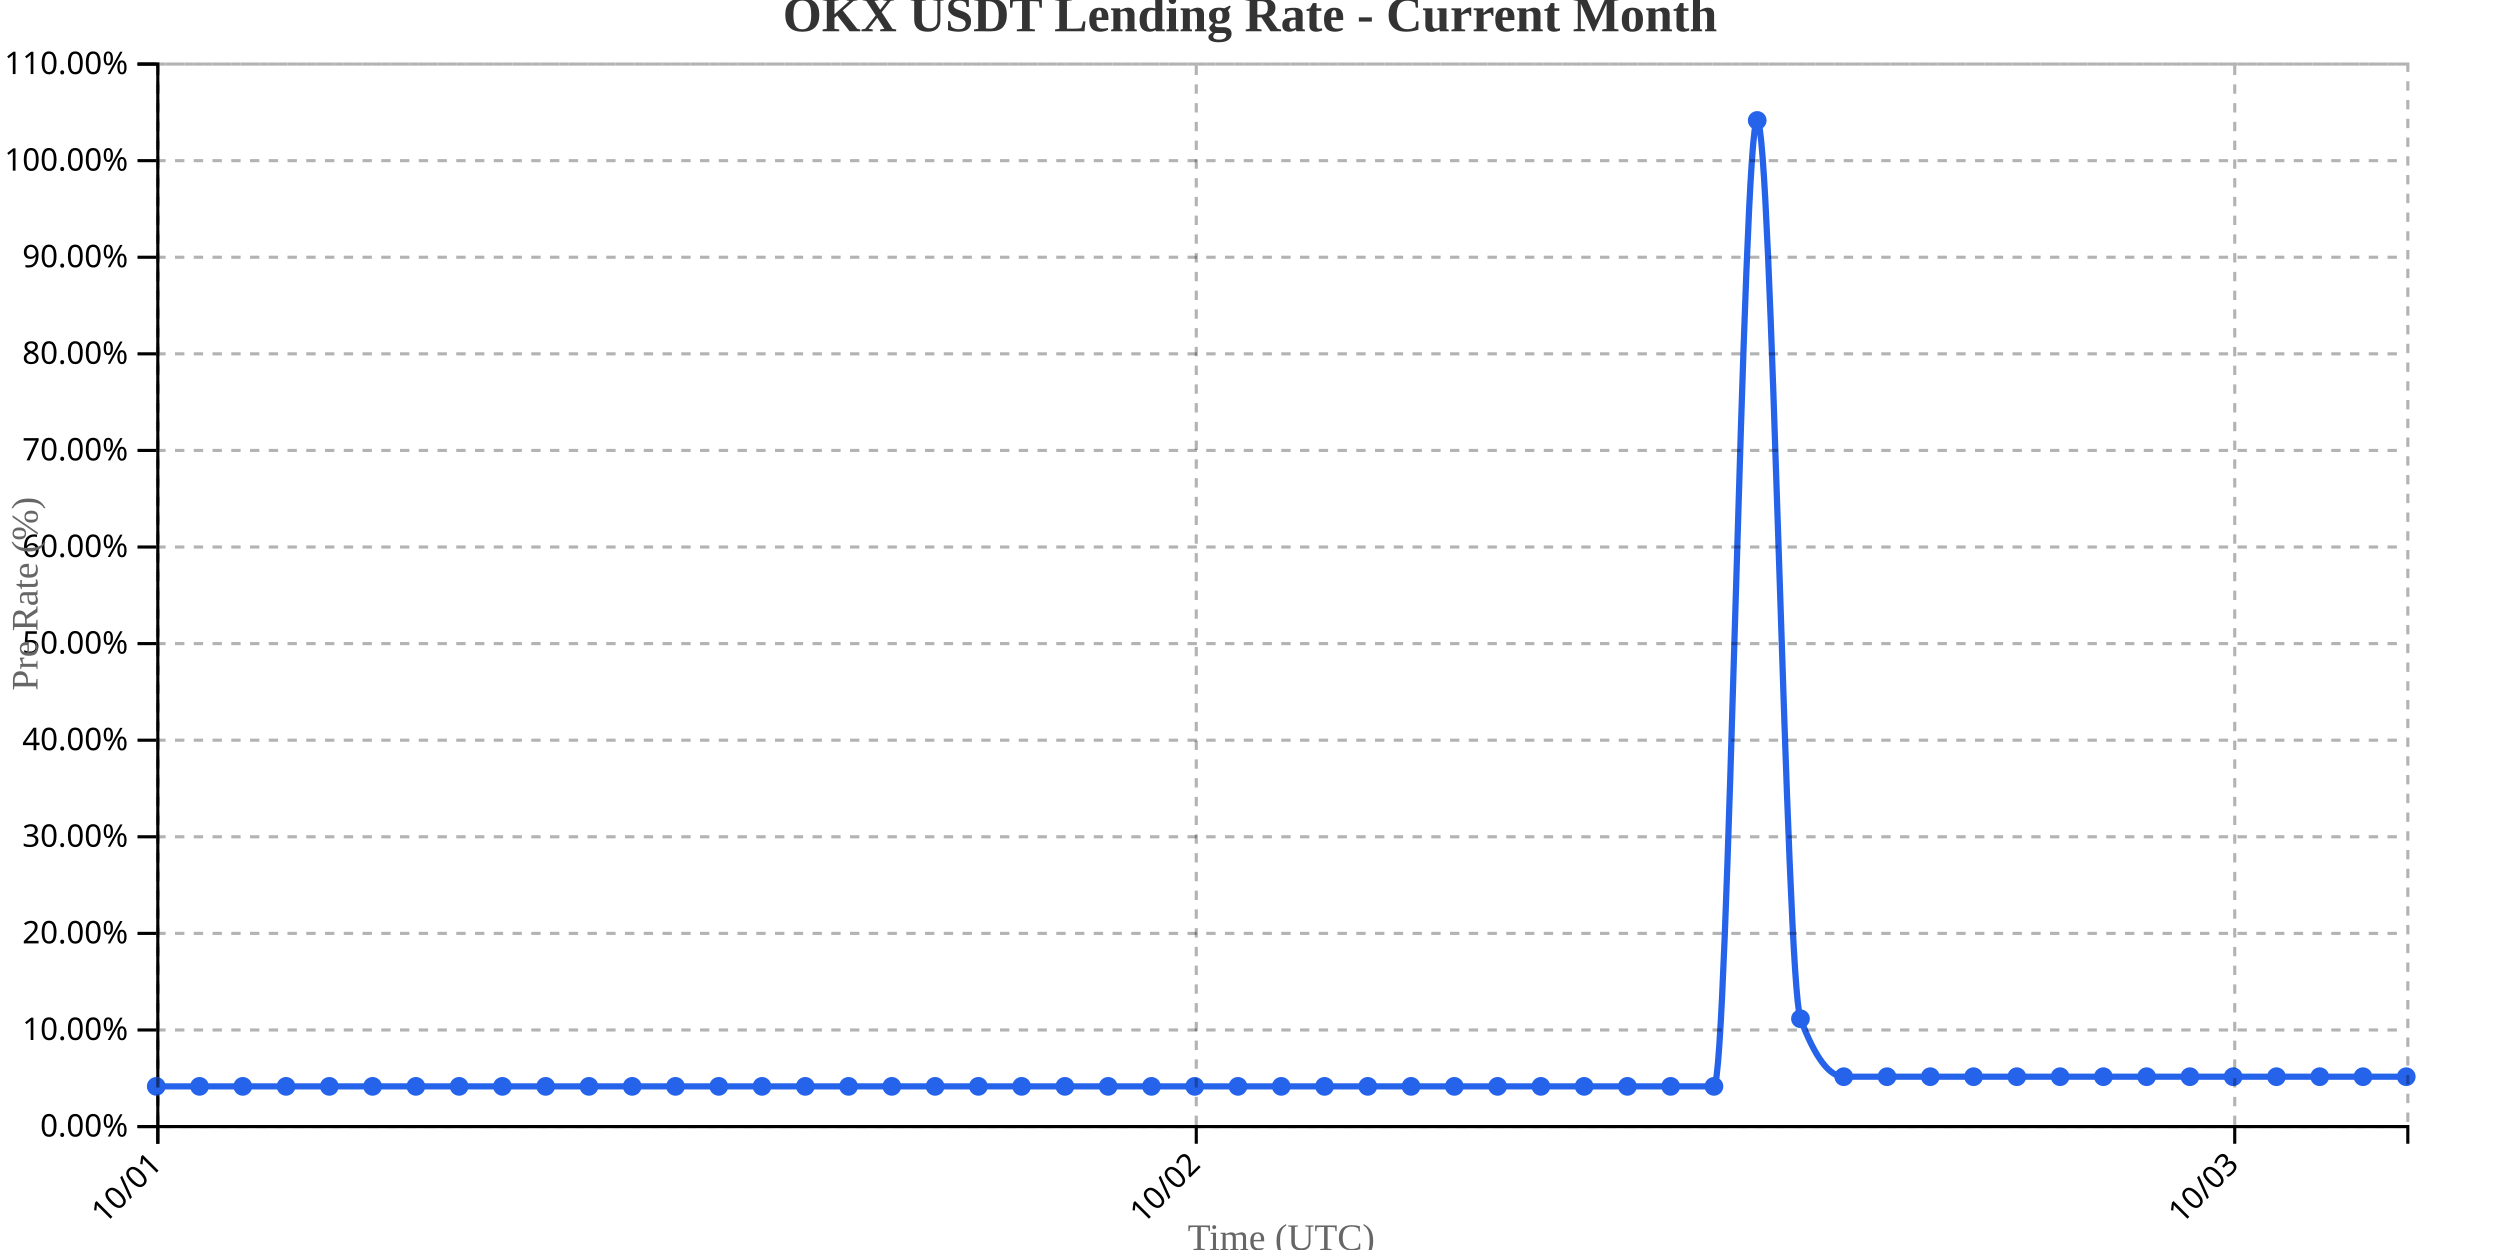
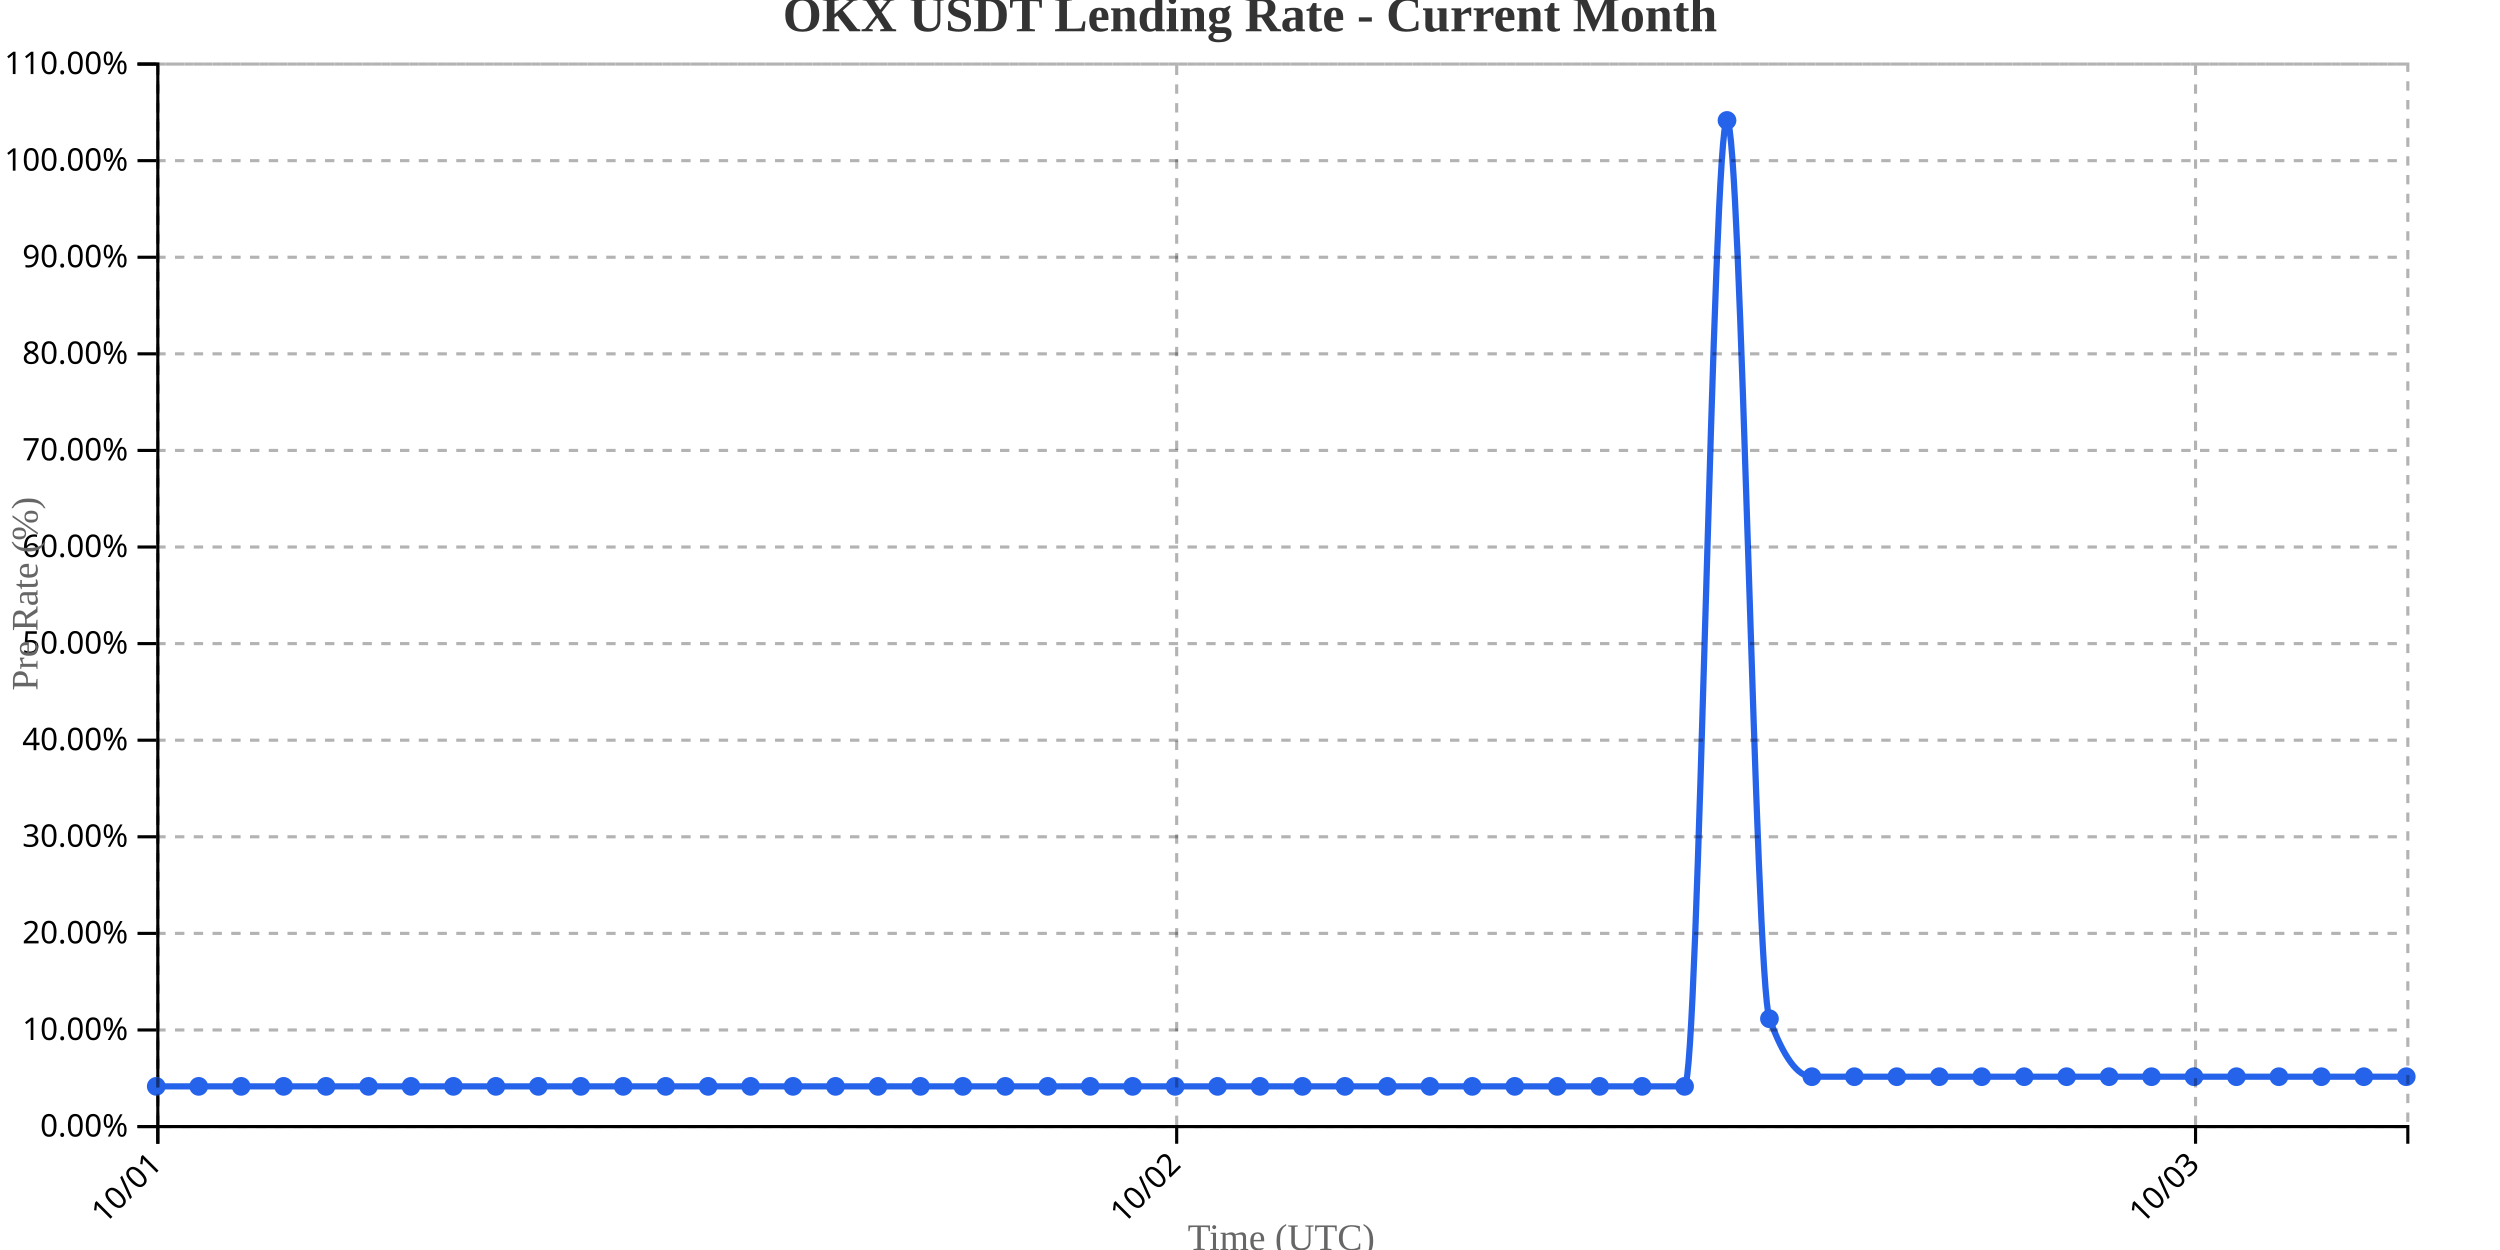
<svg xmlns="http://www.w3.org/2000/svg" width="800" height="400">
  <g transform="translate(50,20)">
    <g transform="translate(0,340)" fill="none" font-size="10" font-family="sans-serif" text-anchor="middle">
      <path class="domain" stroke="currentColor" d="M0.5,6V0.5H720.5V6" />
      <g class="tick" opacity="1" transform="translate(0.5,0)">
        <line stroke="currentColor" y2="6" />
        <text fill="currentColor" y="9" dy=".15em" style="text-anchor: end;" dx="-.8em" transform="rotate(-45)">10/01</text>
      </g>
-       <g class="tick" opacity="1" transform="translate(332.8077,0)">
+       <g class="tick" opacity="1" transform="translate(326.5377,0)">
        <line stroke="currentColor" y2="6" />
        <text fill="currentColor" y="9" dy=".15em" style="text-anchor: end;" dx="-.8em" transform="rotate(-45)">10/02</text>
      </g>
-       <g class="tick" opacity="1" transform="translate(665.1154,0)">
+       <g class="tick" opacity="1" transform="translate(652.5755,0)">
        <line stroke="currentColor" y2="6" />
        <text fill="currentColor" y="9" dy=".15em" style="text-anchor: end;" dx="-.8em" transform="rotate(-45)">10/03</text>
      </g>
    </g>
    <g fill="none" font-size="10" font-family="sans-serif" text-anchor="end">
      <path class="domain" stroke="currentColor" d="M-6,340.5H0.5V0.5H-6" />
      <g class="tick" opacity="1" transform="translate(0,340.5)">
        <line stroke="currentColor" x2="-6" />
        <text fill="currentColor" x="-9" dy="0.32em">0.00%</text>
      </g>
      <g class="tick" opacity="1" transform="translate(0,309.5909)">
        <line stroke="currentColor" x2="-6" />
        <text fill="currentColor" x="-9" dy="0.32em">10.00%</text>
      </g>
      <g class="tick" opacity="1" transform="translate(0,278.6818)">
        <line stroke="currentColor" x2="-6" />
        <text fill="currentColor" x="-9" dy="0.32em">20.00%</text>
      </g>
      <g class="tick" opacity="1" transform="translate(0,247.7727)">
        <line stroke="currentColor" x2="-6" />
        <text fill="currentColor" x="-9" dy="0.32em">30.00%</text>
      </g>
      <g class="tick" opacity="1" transform="translate(0,216.8636)">
        <line stroke="currentColor" x2="-6" />
        <text fill="currentColor" x="-9" dy="0.32em">40.00%</text>
      </g>
      <g class="tick" opacity="1" transform="translate(0,185.9545)">
        <line stroke="currentColor" x2="-6" />
        <text fill="currentColor" x="-9" dy="0.32em">50.00%</text>
      </g>
      <g class="tick" opacity="1" transform="translate(0,155.0455)">
        <line stroke="currentColor" x2="-6" />
        <text fill="currentColor" x="-9" dy="0.32em">60.00%</text>
      </g>
      <g class="tick" opacity="1" transform="translate(0,124.1364)">
        <line stroke="currentColor" x2="-6" />
        <text fill="currentColor" x="-9" dy="0.32em">70.00%</text>
      </g>
      <g class="tick" opacity="1" transform="translate(0,93.22727)">
        <line stroke="currentColor" x2="-6" />
        <text fill="currentColor" x="-9" dy="0.32em">80.00%</text>
      </g>
      <g class="tick" opacity="1" transform="translate(0,62.31818)">
        <line stroke="currentColor" x2="-6" />
        <text fill="currentColor" x="-9" dy="0.32em">90.00%</text>
      </g>
      <g class="tick" opacity="1" transform="translate(0,31.40909)">
        <line stroke="currentColor" x2="-6" />
        <text fill="currentColor" x="-9" dy="0.32em">100.00%</text>
      </g>
      <g class="tick" opacity="1" transform="translate(0,0.5)">
        <line stroke="currentColor" x2="-6" />
        <text fill="currentColor" x="-9" dy="0.32em">110.00%</text>
      </g>
    </g>
    <text transform="rotate(-90)" y="-50" x="-170" dy="1em" style="text-anchor: middle; font-size: 12px; fill: #666;">Pre Rate (%)</text>
    <text transform="translate(360, 380)" style="text-anchor: middle; font-size: 12px; fill: #666;">Time (UTC)</text>
-     <path fill="none" stroke="#2563eb" stroke-width="2" d="M0,327.636C4.615,327.636,9.231,327.636,13.846,327.636C18.462,327.636,23.077,327.636,27.692,327.636C32.308,327.636,36.923,327.636,41.538,327.636C46.154,327.636,50.769,327.636,55.385,327.636C60,327.636,64.615,327.636,69.231,327.636C73.846,327.636,78.462,327.636,83.077,327.636C87.692,327.636,92.308,327.636,96.923,327.636C101.538,327.636,106.154,327.636,110.769,327.636C115.385,327.636,120,327.636,124.615,327.636C129.231,327.636,133.846,327.636,138.462,327.636C143.077,327.636,147.692,327.636,152.308,327.636C156.923,327.636,161.538,327.636,166.154,327.636C170.769,327.636,175.385,327.636,180,327.636C184.615,327.636,189.231,327.636,193.846,327.636C198.462,327.636,203.077,327.636,207.692,327.636C212.308,327.636,216.923,327.636,221.538,327.636C226.154,327.636,230.769,327.636,235.385,327.636C240,327.636,244.615,327.636,249.231,327.636C253.846,327.636,258.462,327.636,263.077,327.636C267.692,327.636,272.308,327.636,276.923,327.636C281.538,327.636,286.154,327.636,290.769,327.636C295.385,327.636,300,327.636,304.615,327.636C309.231,327.636,313.846,327.636,318.462,327.636C323.077,327.636,327.692,327.636,332.308,327.636C336.923,327.636,341.538,327.636,346.154,327.636C350.769,327.636,355.385,327.636,360,327.636C364.615,327.636,369.231,327.636,373.846,327.636C378.462,327.636,383.077,327.636,387.692,327.636C392.308,327.636,396.923,327.636,401.538,327.636C406.154,327.636,410.769,327.636,415.385,327.636C420,327.636,424.615,327.636,429.231,327.636C433.846,327.636,438.462,327.636,443.077,327.636C447.692,327.636,452.308,327.636,456.923,327.636C461.538,327.636,466.154,327.636,470.769,327.636C475.385,327.636,480,327.636,484.615,327.636C489.231,327.636,493.846,327.636,498.462,327.636C503.077,327.636,507.692,18.545,512.308,18.545C516.923,18.545,521.538,293.636,526.154,306C530.769,318.364,535.385,324.545,540,324.545C544.615,324.545,549.231,324.545,553.846,324.545C558.462,324.545,563.077,324.545,567.692,324.545C572.308,324.545,576.923,324.545,581.538,324.545C586.154,324.545,590.769,324.545,595.385,324.545C600,324.545,604.615,324.545,609.231,324.545C613.846,324.545,618.462,324.545,623.077,324.545C627.692,324.545,632.308,324.545,636.923,324.545C641.538,324.545,646.154,324.545,650.769,324.545C655.385,324.545,660,324.545,664.615,324.545C669.231,324.545,673.846,324.545,678.462,324.545C683.077,324.545,687.692,324.545,692.308,324.545C696.923,324.545,701.538,324.545,706.154,324.545C710.769,324.545,715.385,324.545,720,324.545" />
+     <path fill="none" stroke="#2563eb" stroke-width="2" d="M0,327.636C4.528,327.636,9.057,327.636,13.585,327.636C18.113,327.636,22.642,327.636,27.17,327.636C31.698,327.636,36.226,327.636,40.755,327.636C45.283,327.636,49.811,327.636,54.34,327.636C58.868,327.636,63.396,327.636,67.925,327.636C72.453,327.636,76.981,327.636,81.509,327.636C86.038,327.636,90.566,327.636,95.094,327.636C99.623,327.636,104.151,327.636,108.679,327.636C113.208,327.636,117.736,327.636,122.264,327.636C126.792,327.636,131.321,327.636,135.849,327.636C140.377,327.636,144.906,327.636,149.434,327.636C153.962,327.636,158.491,327.636,163.019,327.636C167.547,327.636,172.075,327.636,176.604,327.636C181.132,327.636,185.66,327.636,190.189,327.636C194.717,327.636,199.245,327.636,203.774,327.636C208.302,327.636,212.83,327.636,217.358,327.636C221.887,327.636,226.415,327.636,230.943,327.636C235.472,327.636,240,327.636,244.528,327.636C249.057,327.636,253.585,327.636,258.113,327.636C262.642,327.636,267.17,327.636,271.698,327.636C276.226,327.636,280.755,327.636,285.283,327.636C289.811,327.636,294.34,327.636,298.868,327.636C303.396,327.636,307.925,327.636,312.453,327.636C316.981,327.636,321.509,327.636,326.038,327.636C330.566,327.636,335.094,327.636,339.623,327.636C344.151,327.636,348.679,327.636,353.208,327.636C357.736,327.636,362.264,327.636,366.792,327.636C371.321,327.636,375.849,327.636,380.377,327.636C384.906,327.636,389.434,327.636,393.962,327.636C398.491,327.636,403.019,327.636,407.547,327.636C412.075,327.636,416.604,327.636,421.132,327.636C425.66,327.636,430.189,327.636,434.717,327.636C439.245,327.636,443.774,327.636,448.302,327.636C452.83,327.636,457.358,327.636,461.887,327.636C466.415,327.636,470.943,327.636,475.472,327.636C480,327.636,484.528,327.636,489.057,327.636C493.585,327.636,498.113,18.545,502.642,18.545C507.17,18.545,511.698,293.636,516.226,306C520.755,318.364,525.283,324.545,529.811,324.545C534.34,324.545,538.868,324.545,543.396,324.545C547.925,324.545,552.453,324.545,556.981,324.545C561.509,324.545,566.038,324.545,570.566,324.545C575.094,324.545,579.623,324.545,584.151,324.545C588.679,324.545,593.208,324.545,597.736,324.545C602.264,324.545,606.792,324.545,611.321,324.545C615.849,324.545,620.377,324.545,624.906,324.545C629.434,324.545,633.962,324.545,638.491,324.545C643.019,324.545,647.547,324.545,652.075,324.545C656.604,324.545,661.132,324.545,665.66,324.545C670.189,324.545,674.717,324.545,679.245,324.545C683.774,324.545,688.302,324.545,692.83,324.545C697.358,324.545,701.887,324.545,706.415,324.545C710.943,324.545,715.472,324.545,720,324.545" />
    <circle class="dot" cx="0" cy="327.636" r="3" fill="#2563eb" />
-     <circle class="dot" cx="13.846" cy="327.636" r="3" fill="#2563eb" />
-     <circle class="dot" cx="27.692" cy="327.636" r="3" fill="#2563eb" />
-     <circle class="dot" cx="41.538" cy="327.636" r="3" fill="#2563eb" />
-     <circle class="dot" cx="55.385" cy="327.636" r="3" fill="#2563eb" />
-     <circle class="dot" cx="69.231" cy="327.636" r="3" fill="#2563eb" />
-     <circle class="dot" cx="83.077" cy="327.636" r="3" fill="#2563eb" />
-     <circle class="dot" cx="96.923" cy="327.636" r="3" fill="#2563eb" />
-     <circle class="dot" cx="110.769" cy="327.636" r="3" fill="#2563eb" />
-     <circle class="dot" cx="124.615" cy="327.636" r="3" fill="#2563eb" />
-     <circle class="dot" cx="138.462" cy="327.636" r="3" fill="#2563eb" />
-     <circle class="dot" cx="152.308" cy="327.636" r="3" fill="#2563eb" />
-     <circle class="dot" cx="166.154" cy="327.636" r="3" fill="#2563eb" />
-     <circle class="dot" cx="180" cy="327.636" r="3" fill="#2563eb" />
-     <circle class="dot" cx="193.846" cy="327.636" r="3" fill="#2563eb" />
-     <circle class="dot" cx="207.692" cy="327.636" r="3" fill="#2563eb" />
-     <circle class="dot" cx="221.538" cy="327.636" r="3" fill="#2563eb" />
-     <circle class="dot" cx="235.385" cy="327.636" r="3" fill="#2563eb" />
-     <circle class="dot" cx="249.231" cy="327.636" r="3" fill="#2563eb" />
-     <circle class="dot" cx="263.077" cy="327.636" r="3" fill="#2563eb" />
-     <circle class="dot" cx="276.923" cy="327.636" r="3" fill="#2563eb" />
-     <circle class="dot" cx="290.769" cy="327.636" r="3" fill="#2563eb" />
-     <circle class="dot" cx="304.615" cy="327.636" r="3" fill="#2563eb" />
-     <circle class="dot" cx="318.462" cy="327.636" r="3" fill="#2563eb" />
-     <circle class="dot" cx="332.308" cy="327.636" r="3" fill="#2563eb" />
-     <circle class="dot" cx="346.154" cy="327.636" r="3" fill="#2563eb" />
-     <circle class="dot" cx="360" cy="327.636" r="3" fill="#2563eb" />
-     <circle class="dot" cx="373.846" cy="327.636" r="3" fill="#2563eb" />
-     <circle class="dot" cx="387.692" cy="327.636" r="3" fill="#2563eb" />
-     <circle class="dot" cx="401.538" cy="327.636" r="3" fill="#2563eb" />
-     <circle class="dot" cx="415.385" cy="327.636" r="3" fill="#2563eb" />
-     <circle class="dot" cx="429.231" cy="327.636" r="3" fill="#2563eb" />
-     <circle class="dot" cx="443.077" cy="327.636" r="3" fill="#2563eb" />
-     <circle class="dot" cx="456.923" cy="327.636" r="3" fill="#2563eb" />
-     <circle class="dot" cx="470.769" cy="327.636" r="3" fill="#2563eb" />
-     <circle class="dot" cx="484.615" cy="327.636" r="3" fill="#2563eb" />
-     <circle class="dot" cx="498.462" cy="327.636" r="3" fill="#2563eb" />
-     <circle class="dot" cx="512.308" cy="18.545" r="3" fill="#2563eb" />
-     <circle class="dot" cx="526.154" cy="306" r="3" fill="#2563eb" />
-     <circle class="dot" cx="540" cy="324.545" r="3" fill="#2563eb" />
-     <circle class="dot" cx="553.846" cy="324.545" r="3" fill="#2563eb" />
-     <circle class="dot" cx="567.692" cy="324.545" r="3" fill="#2563eb" />
-     <circle class="dot" cx="581.538" cy="324.545" r="3" fill="#2563eb" />
-     <circle class="dot" cx="595.385" cy="324.545" r="3" fill="#2563eb" />
-     <circle class="dot" cx="609.231" cy="324.545" r="3" fill="#2563eb" />
-     <circle class="dot" cx="623.077" cy="324.545" r="3" fill="#2563eb" />
-     <circle class="dot" cx="636.923" cy="324.545" r="3" fill="#2563eb" />
-     <circle class="dot" cx="650.769" cy="324.545" r="3" fill="#2563eb" />
-     <circle class="dot" cx="664.615" cy="324.545" r="3" fill="#2563eb" />
-     <circle class="dot" cx="678.462" cy="324.545" r="3" fill="#2563eb" />
-     <circle class="dot" cx="692.308" cy="324.545" r="3" fill="#2563eb" />
-     <circle class="dot" cx="706.154" cy="324.545" r="3" fill="#2563eb" />
+     <circle class="dot" cx="13.585" cy="327.636" r="3" fill="#2563eb" />
+     <circle class="dot" cx="27.17" cy="327.636" r="3" fill="#2563eb" />
+     <circle class="dot" cx="40.755" cy="327.636" r="3" fill="#2563eb" />
+     <circle class="dot" cx="54.34" cy="327.636" r="3" fill="#2563eb" />
+     <circle class="dot" cx="67.925" cy="327.636" r="3" fill="#2563eb" />
+     <circle class="dot" cx="81.509" cy="327.636" r="3" fill="#2563eb" />
+     <circle class="dot" cx="95.094" cy="327.636" r="3" fill="#2563eb" />
+     <circle class="dot" cx="108.679" cy="327.636" r="3" fill="#2563eb" />
+     <circle class="dot" cx="122.264" cy="327.636" r="3" fill="#2563eb" />
+     <circle class="dot" cx="135.849" cy="327.636" r="3" fill="#2563eb" />
+     <circle class="dot" cx="149.434" cy="327.636" r="3" fill="#2563eb" />
+     <circle class="dot" cx="163.019" cy="327.636" r="3" fill="#2563eb" />
+     <circle class="dot" cx="176.604" cy="327.636" r="3" fill="#2563eb" />
+     <circle class="dot" cx="190.189" cy="327.636" r="3" fill="#2563eb" />
+     <circle class="dot" cx="203.774" cy="327.636" r="3" fill="#2563eb" />
+     <circle class="dot" cx="217.358" cy="327.636" r="3" fill="#2563eb" />
+     <circle class="dot" cx="230.943" cy="327.636" r="3" fill="#2563eb" />
+     <circle class="dot" cx="244.528" cy="327.636" r="3" fill="#2563eb" />
+     <circle class="dot" cx="258.113" cy="327.636" r="3" fill="#2563eb" />
+     <circle class="dot" cx="271.698" cy="327.636" r="3" fill="#2563eb" />
+     <circle class="dot" cx="285.283" cy="327.636" r="3" fill="#2563eb" />
+     <circle class="dot" cx="298.868" cy="327.636" r="3" fill="#2563eb" />
+     <circle class="dot" cx="312.453" cy="327.636" r="3" fill="#2563eb" />
+     <circle class="dot" cx="326.038" cy="327.636" r="3" fill="#2563eb" />
+     <circle class="dot" cx="339.623" cy="327.636" r="3" fill="#2563eb" />
+     <circle class="dot" cx="353.208" cy="327.636" r="3" fill="#2563eb" />
+     <circle class="dot" cx="366.792" cy="327.636" r="3" fill="#2563eb" />
+     <circle class="dot" cx="380.377" cy="327.636" r="3" fill="#2563eb" />
+     <circle class="dot" cx="393.962" cy="327.636" r="3" fill="#2563eb" />
+     <circle class="dot" cx="407.547" cy="327.636" r="3" fill="#2563eb" />
+     <circle class="dot" cx="421.132" cy="327.636" r="3" fill="#2563eb" />
+     <circle class="dot" cx="434.717" cy="327.636" r="3" fill="#2563eb" />
+     <circle class="dot" cx="448.302" cy="327.636" r="3" fill="#2563eb" />
+     <circle class="dot" cx="461.887" cy="327.636" r="3" fill="#2563eb" />
+     <circle class="dot" cx="475.472" cy="327.636" r="3" fill="#2563eb" />
+     <circle class="dot" cx="489.057" cy="327.636" r="3" fill="#2563eb" />
+     <circle class="dot" cx="502.642" cy="18.545" r="3" fill="#2563eb" />
+     <circle class="dot" cx="516.226" cy="306" r="3" fill="#2563eb" />
+     <circle class="dot" cx="529.811" cy="324.545" r="3" fill="#2563eb" />
+     <circle class="dot" cx="543.396" cy="324.545" r="3" fill="#2563eb" />
+     <circle class="dot" cx="556.981" cy="324.545" r="3" fill="#2563eb" />
+     <circle class="dot" cx="570.566" cy="324.545" r="3" fill="#2563eb" />
+     <circle class="dot" cx="584.151" cy="324.545" r="3" fill="#2563eb" />
+     <circle class="dot" cx="597.736" cy="324.545" r="3" fill="#2563eb" />
+     <circle class="dot" cx="611.321" cy="324.545" r="3" fill="#2563eb" />
+     <circle class="dot" cx="624.906" cy="324.545" r="3" fill="#2563eb" />
+     <circle class="dot" cx="638.491" cy="324.545" r="3" fill="#2563eb" />
+     <circle class="dot" cx="652.075" cy="324.545" r="3" fill="#2563eb" />
+     <circle class="dot" cx="665.66" cy="324.545" r="3" fill="#2563eb" />
+     <circle class="dot" cx="679.245" cy="324.545" r="3" fill="#2563eb" />
+     <circle class="dot" cx="692.83" cy="324.545" r="3" fill="#2563eb" />
+     <circle class="dot" cx="706.415" cy="324.545" r="3" fill="#2563eb" />
    <circle class="dot" cx="720" cy="324.545" r="3" fill="#2563eb" />
    <g class="grid" transform="translate(0,340)" fill="none" font-size="10" font-family="sans-serif" text-anchor="middle" style="stroke-dasharray: 3,3; opacity: 0.3;">
      <path class="domain" stroke="currentColor" d="M0.5,-340V0.5H720.5V-340" />
      <g class="tick" opacity="1" transform="translate(0.5,0)">
        <line stroke="currentColor" y2="-340" />
        <text fill="currentColor" y="3" dy="0.71em" />
      </g>
-       <g class="tick" opacity="1" transform="translate(332.8077,0)">
+       <g class="tick" opacity="1" transform="translate(326.5377,0)">
        <line stroke="currentColor" y2="-340" />
        <text fill="currentColor" y="3" dy="0.71em" />
      </g>
-       <g class="tick" opacity="1" transform="translate(665.1154,0)">
+       <g class="tick" opacity="1" transform="translate(652.5755,0)">
        <line stroke="currentColor" y2="-340" />
        <text fill="currentColor" y="3" dy="0.71em" />
      </g>
    </g>
    <g class="grid" fill="none" font-size="10" font-family="sans-serif" text-anchor="end" style="stroke-dasharray: 3,3; opacity: 0.3;">
      <path class="domain" stroke="currentColor" d="M720,340.5H0.5V0.5H720" />
      <g class="tick" opacity="1" transform="translate(0,340.5)">
        <line stroke="currentColor" x2="720" />
        <text fill="currentColor" x="-3" dy="0.32em" />
      </g>
      <g class="tick" opacity="1" transform="translate(0,309.5909)">
        <line stroke="currentColor" x2="720" />
        <text fill="currentColor" x="-3" dy="0.32em" />
      </g>
      <g class="tick" opacity="1" transform="translate(0,278.6818)">
        <line stroke="currentColor" x2="720" />
        <text fill="currentColor" x="-3" dy="0.32em" />
      </g>
      <g class="tick" opacity="1" transform="translate(0,247.7727)">
        <line stroke="currentColor" x2="720" />
        <text fill="currentColor" x="-3" dy="0.32em" />
      </g>
      <g class="tick" opacity="1" transform="translate(0,216.8636)">
        <line stroke="currentColor" x2="720" />
        <text fill="currentColor" x="-3" dy="0.32em" />
      </g>
      <g class="tick" opacity="1" transform="translate(0,185.9545)">
        <line stroke="currentColor" x2="720" />
        <text fill="currentColor" x="-3" dy="0.32em" />
      </g>
      <g class="tick" opacity="1" transform="translate(0,155.0455)">
        <line stroke="currentColor" x2="720" />
        <text fill="currentColor" x="-3" dy="0.32em" />
      </g>
      <g class="tick" opacity="1" transform="translate(0,124.1364)">
        <line stroke="currentColor" x2="720" />
        <text fill="currentColor" x="-3" dy="0.32em" />
      </g>
      <g class="tick" opacity="1" transform="translate(0,93.22727)">
        <line stroke="currentColor" x2="720" />
        <text fill="currentColor" x="-3" dy="0.32em" />
      </g>
      <g class="tick" opacity="1" transform="translate(0,62.31818)">
        <line stroke="currentColor" x2="720" />
        <text fill="currentColor" x="-3" dy="0.32em" />
      </g>
      <g class="tick" opacity="1" transform="translate(0,31.40909)">
        <line stroke="currentColor" x2="720" />
        <text fill="currentColor" x="-3" dy="0.32em" />
      </g>
      <g class="tick" opacity="1" transform="translate(0,0.5)">
        <line stroke="currentColor" x2="720" />
        <text fill="currentColor" x="-3" dy="0.32em" />
      </g>
    </g>
  </g>
  <text x="400" y="10" text-anchor="middle" style="font-size: 16px; font-weight: bold; fill: #333;">OKX USDT Lending Rate - Current Month</text>
</svg>
